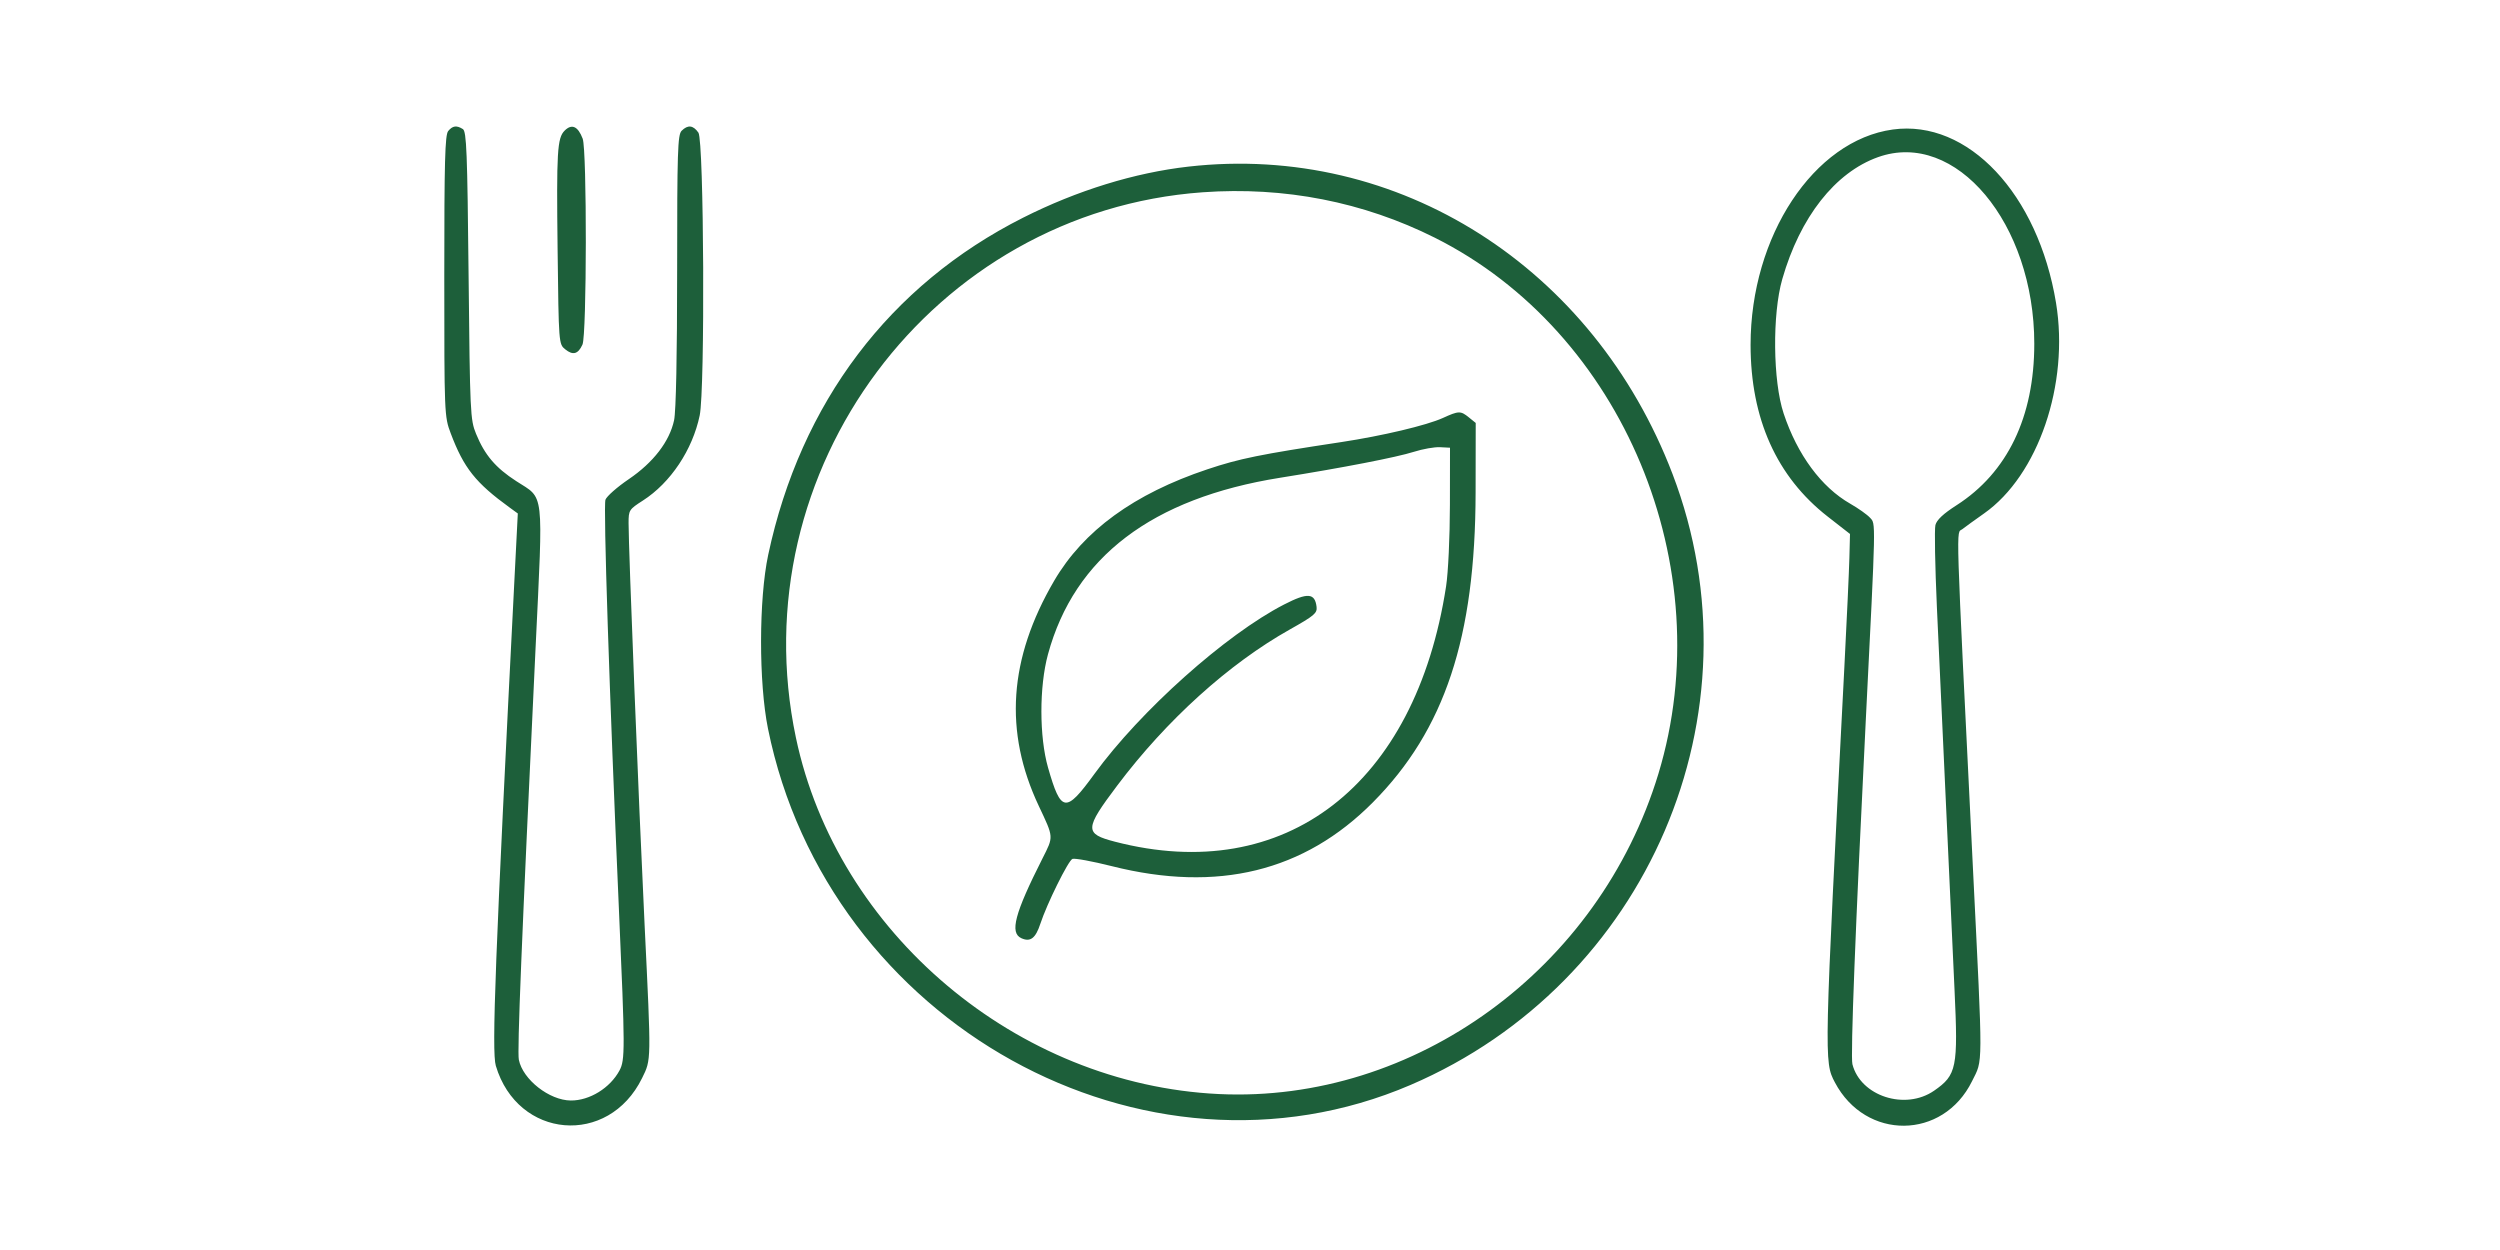
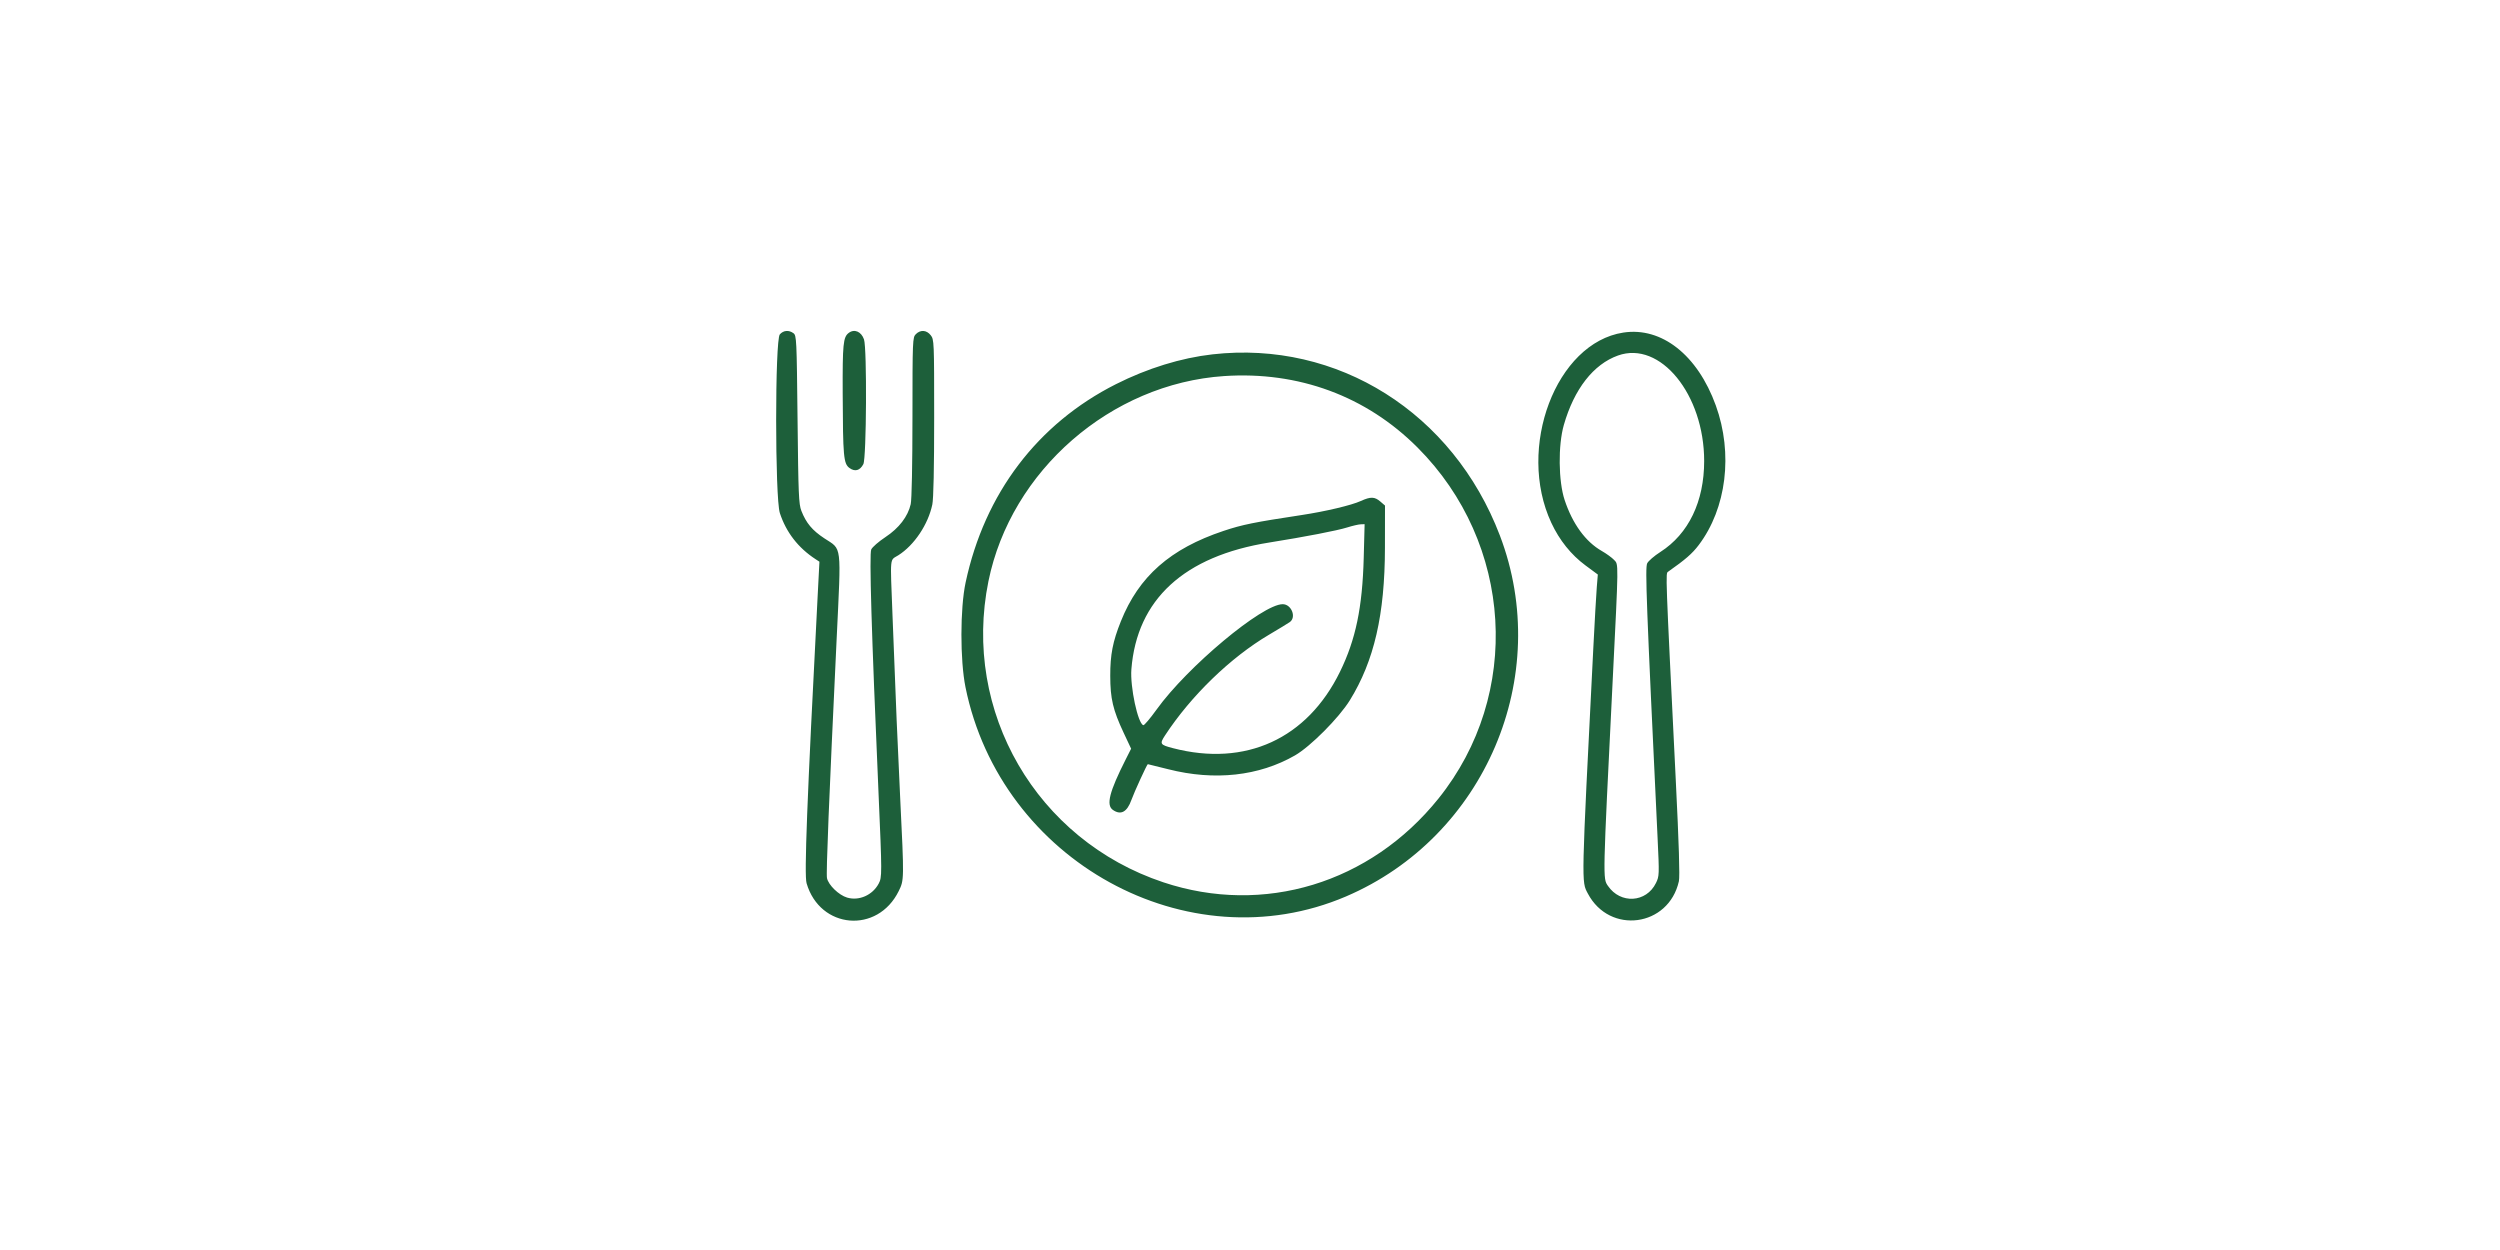
- <svg xmlns="http://www.w3.org/2000/svg" width="1000" height="500" viewBox="202.0 20.8 875.0 437.5">
-   <path d="M 358.872 66.655 C 357.750 68.008, 357.500 77.263, 357.500 117.405 C 357.500 165.809, 357.532 166.583, 359.738 172.432 C 364.340 184.629, 368.443 189.790, 380.463 198.507 L 383.231 200.515 382.110 222.507 C 375.318 355.820, 374.052 388.811, 375.534 393.804 C 383.161 419.487, 414.942 422.180, 426.724 398.142 C 429.969 391.522, 429.948 392.792, 427.609 344.500 C 425.516 301.266, 422.001 213.140, 422 203.854 C 422 199.372, 422.176 199.095, 427.016 195.990 C 436.686 189.785, 444.382 178.252, 446.895 166.201 C 448.792 157.102, 448.395 70.009, 446.443 67.223 C 444.610 64.606, 442.744 64.399, 440.571 66.571 C 439.187 67.956, 439 73.783, 439 115.522 C 439 145.309, 438.604 164.748, 437.933 167.875 C 436.341 175.302, 430.683 182.665, 422.084 188.500 C 418.032 191.250, 414.354 194.489, 413.910 195.697 C 413.126 197.834, 415.267 263.027, 418.617 339 C 420.788 388.210, 420.800 391.802, 418.807 395.500 C 415.513 401.612, 408.347 406.022, 401.782 405.978 C 394.270 405.928, 384.977 398.637, 383.591 391.706 C 382.995 388.723, 384.521 351.162, 389.453 247.500 C 392.123 191.371, 392.614 195.616, 382.707 189.209 C 375.427 184.501, 371.665 180.075, 368.616 172.632 C 366.602 167.715, 366.492 165.397, 366.007 117.213 C 365.571 73.977, 365.290 66.792, 364 65.978 C 361.819 64.600, 360.424 64.784, 358.872 66.655 M 399.611 66.532 C 397.032 69.111, 396.752 73.865, 397.159 108.141 C 397.552 141.112, 397.560 141.226, 399.825 143.060 C 402.542 145.259, 404.329 144.767, 405.865 141.398 C 407.382 138.066, 407.448 73.308, 405.937 69.335 C 404.279 64.972, 402.125 64.018, 399.611 66.532 M 864.500 66.127 C 836.851 69.913, 814.703 103.436, 814.703 141.500 C 814.703 167.334, 823.832 187.663, 841.688 201.594 L 849.500 207.688 849.283 216.094 C 849.164 220.717, 848.380 237.775, 847.541 254 C 840.398 392.117, 840.392 392.399, 844.210 399.638 C 854.971 420.039, 882.077 419.809, 892.207 399.230 C 896.075 391.373, 896.053 396.158, 892.550 325.142 C 886.340 199.232, 886.608 207.729, 888.797 206.023 C 889.871 205.185, 893.308 202.700, 896.434 200.500 C 915.386 187.166, 926.288 155.269, 921.613 126.836 C 915.333 88.642, 890.767 62.530, 864.500 66.127 M 859.300 75.801 C 844.280 81.168, 832.017 96.796, 825.794 118.500 C 822.274 130.777, 822.511 154.195, 826.269 165.500 C 831.079 179.965, 839.457 191.314, 849.610 197.114 C 852.420 198.719, 855.528 200.925, 856.515 202.017 C 858.544 204.259, 858.600 201.591, 855.020 273 C 851.395 345.280, 849.638 390.497, 850.345 393.275 C 853.192 404.464, 868.850 409.534, 878.947 402.537 C 886.849 397.061, 887.364 394.512, 886.084 367.230 C 884.390 331.116, 881.232 262.613, 879.913 233.349 C 879.264 218.966, 879.030 206.018, 879.391 204.577 C 879.844 202.772, 882.149 200.609, 886.792 197.633 C 904.610 186.212, 914 166.708, 914 141.118 C 914 98.955, 886.477 66.090, 859.300 75.801 M 618 79.109 C 599.126 81.246, 578.982 87.464, 560.105 96.980 C 513.388 120.531, 482.217 161.757, 470.870 215 C 467.571 230.481, 467.535 259.736, 470.795 275.828 C 491.722 379.114, 602.526 440.544, 695.718 400.523 C 778.728 364.875, 819.290 270.304, 787.406 186.753 C 759.734 114.240, 691.371 70.801, 618 79.109 M 623 88.091 C 528.399 94.845, 460.850 185.389, 480.573 279 C 494.966 347.311, 557.934 400.368, 628.585 403.716 C 697.187 406.966, 761.734 359.939, 782.443 291.620 C 804.356 219.326, 769.990 136.939, 704.179 103.993 C 679.135 91.455, 651.552 86.052, 623 88.091 M 707 167.094 C 701.354 169.666, 685.847 173.347, 671.500 175.521 C 642.973 179.843, 635.855 181.290, 624.597 185.053 C 598.935 193.632, 581.198 206.538, 570.946 224.093 C 555.056 251.300, 553.312 276.881, 565.575 302.884 C 570.849 314.068, 570.807 313.460, 566.857 321.279 C 557.129 340.535, 555.341 347.287, 559.470 349.168 C 562.613 350.600, 564.444 349.221, 566.104 344.170 C 568.427 337.097, 575.908 321.972, 577.358 321.416 C 578.163 321.107, 584.375 322.253, 591.161 323.962 C 628.145 333.278, 658.465 325.859, 682.527 301.607 C 707.664 276.270, 718.380 243.930, 718.461 193.165 L 718.500 168.829 716.139 166.915 C 713.210 164.539, 712.580 164.552, 707 167.094 M 696.848 178.936 C 690.818 180.857, 671.990 184.509, 650.074 188.009 C 605.167 195.180, 578.065 215.782, 568.795 249.797 C 565.712 261.109, 565.724 278.690, 568.823 289.500 C 573.347 305.281, 574.985 305.508, 584.990 291.750 C 601.086 269.617, 631.015 242.872, 651.436 232.373 C 659.675 228.137, 662.212 228.320, 662.801 233.194 C 663.068 235.400, 661.997 236.307, 653.478 241.093 C 632.076 253.116, 610.272 272.830, 593.024 295.752 C 581.548 311.004, 581.484 312.605, 592.250 315.399 C 651.792 330.847, 697.431 295.639, 708.133 226 C 708.870 221.203, 709.452 208.788, 709.470 197.500 L 709.500 177.500 706 177.318 C 704.075 177.217, 699.957 177.946, 696.848 178.936" stroke="none" fill="#1D5F3A" fill-rule="evenodd" />
+ <svg xmlns="http://www.w3.org/2000/svg" width="1000" height="500" viewBox="-110.5 -135.5 1500.0 750.0">
+   <path d="M 357.405 65.106 C 354.454 68.367, 354.464 163.341, 357.416 172.344 C 361.211 183.914, 368.412 193.212, 378.844 200.009 L 381.160 201.519 380.071 222.509 C 373.689 345.469, 371.994 389.466, 373.446 394.448 C 381.488 422.024, 416.056 424.948, 428.738 399.125 C 432.005 392.471, 432.007 392.351, 429.622 343.500 C 428.100 312.326, 427.021 286.682, 424.992 233.500 C 423.605 197.127, 423.230 200.989, 428.478 197.673 C 438.040 191.632, 446.403 179.151, 448.895 167.201 C 449.610 163.769, 450 145.401, 450 115.086 C 450 69.237, 449.957 68.215, 447.927 65.635 C 445.437 62.468, 441.791 62.209, 439 65 C 437.057 66.943, 436.999 68.350, 436.976 114.750 C 436.961 143.547, 436.546 164.286, 435.930 167 C 434.246 174.418, 428.893 181.387, 420.745 186.770 C 416.760 189.402, 412.942 192.721, 412.259 194.145 C 410.988 196.797, 412.363 242.959, 416.603 340 C 418.748 389.082, 418.751 390.815, 416.714 394.662 C 413.053 401.575, 404.899 405.182, 397.750 403.048 C 392.777 401.564, 386.543 395.520, 385.685 391.351 C 385.103 388.520, 386.871 344.765, 391.476 248.082 C 394.246 189.926, 394.809 194.552, 384.113 187.505 C 376.861 182.728, 373.192 178.337, 370.321 171 C 368.751 166.987, 368.503 161.051, 368.030 116.168 C 367.521 67.826, 367.423 65.781, 365.559 64.418 C 362.792 62.396, 359.614 62.664, 357.405 65.106 M 398.736 64.250 C 395.397 66.786, 394.999 70.809, 395.117 100.815 C 395.265 138.457, 395.645 142.662, 399.130 145.255 C 402.436 147.714, 405.491 146.884, 407.511 142.979 C 409.395 139.336, 409.733 73.400, 407.895 68.128 C 406.255 63.425, 402.126 61.676, 398.736 64.250 M 863.500 64.046 C 823.117 70.228, 799.301 133.152, 820.295 178.198 C 825.148 188.612, 832.177 197.377, 840.773 203.734 L 848.189 209.218 847.568 216.859 C 847.227 221.062, 846.298 237.325, 845.505 253 C 838.223 396.893, 838.305 393.234, 842.203 400.623 C 855.284 425.420, 890.674 420.659, 896.827 393.274 C 897.465 390.434, 896.874 371.217, 894.951 332.313 C 888.724 206.304, 888.809 208.609, 890.378 207.509 C 900.726 200.250, 904.825 196.685, 908.702 191.569 C 925.415 169.520, 929.443 136.675, 918.981 107.762 C 908.034 77.507, 886.485 60.527, 863.500 64.046 M 617 77.109 C 598.126 79.246, 577.982 85.464, 559.105 94.980 C 512.031 118.712, 480.267 160.606, 468.866 214 C 465.549 229.535, 465.514 260.633, 468.795 276.828 C 489.922 381.104, 602.195 442.886, 697.005 402.409 C 780.459 366.780, 821.640 270.221, 789.406 185.753 C 761.336 112.197, 692.152 68.599, 617 77.109 M 860.300 77.802 C 845.549 83.068, 833.985 97.903, 827.794 119.500 C 824.308 131.664, 824.538 153.238, 828.275 164.500 C 833.034 178.845, 840.819 189.527, 850.570 195.093 C 853.358 196.685, 856.691 199.106, 857.976 200.474 C 860.676 203.349, 860.714 200.332, 857.050 274 C 851.129 393.065, 851.165 391.477, 854.250 396.010 C 861.775 407.067, 877.299 406.142, 883.084 394.292 C 885.078 390.207, 885.106 389.412, 884.051 367.292 C 877.305 225.877, 876.526 205.335, 877.805 202.528 C 878.434 201.149, 882.016 198.054, 885.766 195.650 C 902.655 184.824, 912 165.400, 912 141.118 C 912 101.102, 885.600 68.770, 860.300 77.802 M 624 90.141 C 556.034 94.668, 496.066 146.864, 482.559 213.250 C 466.651 291.442, 511.434 368.525, 587.500 393.880 C 647.708 413.949, 711.731 394.464, 752.579 343.638 C 802.835 281.105, 797.424 190.487, 740 132.988 C 709.225 102.173, 668.607 87.170, 624 90.141 M 706 165.094 C 700.354 167.666, 684.847 171.347, 670.500 173.521 C 641.973 177.843, 634.855 179.290, 623.597 183.053 C 591.658 193.730, 572.815 210.332, 562.012 237.312 C 557.148 249.459, 555.626 257.277, 555.650 270 C 555.675 283.705, 557.260 290.450, 563.664 304.110 L 568.170 313.720 564.942 320.110 C 555.096 339.602, 553.076 347.539, 557.223 350.443 C 561.983 353.777, 565.757 351.745, 568.353 344.450 C 569.981 339.878, 577.719 322.999, 578.185 323.003 C 578.358 323.004, 583.900 324.376, 590.500 326.052 C 618.234 333.094, 644.832 330.184, 666.500 317.738 C 675.773 312.411, 692.878 295.219, 699.399 284.673 C 713.997 261.062, 720.408 233.214, 720.464 193.166 L 720.500 167.833 717.694 165.416 C 714.287 162.482, 711.879 162.416, 706 165.094 M 697.848 180.959 C 691.786 182.866, 672.780 186.543, 651.074 190.009 C 599.944 198.173, 571.632 224.190, 568.330 266.044 C 567.500 276.576, 572.221 298.684, 575.500 299.618 C 576.050 299.775, 579.639 295.537, 583.475 290.201 C 601.906 264.567, 646.768 227.081, 659.095 227.014 C 664.358 226.986, 667.488 234.840, 663.375 237.752 C 662.344 238.482, 656.726 241.900, 650.890 245.347 C 627.821 258.975, 604.065 281.986, 588.488 305.790 C 585.181 310.844, 585.517 311.381, 593.250 313.394 C 636.817 324.735, 673.849 307.785, 693.521 267.500 C 702.943 248.204, 706.937 229.020, 707.731 199.250 L 708.271 179 705.885 179.091 C 704.573 179.141, 700.957 179.982, 697.848 180.959" stroke="none" fill="#1D5F3A" fill-rule="evenodd" />
</svg>
